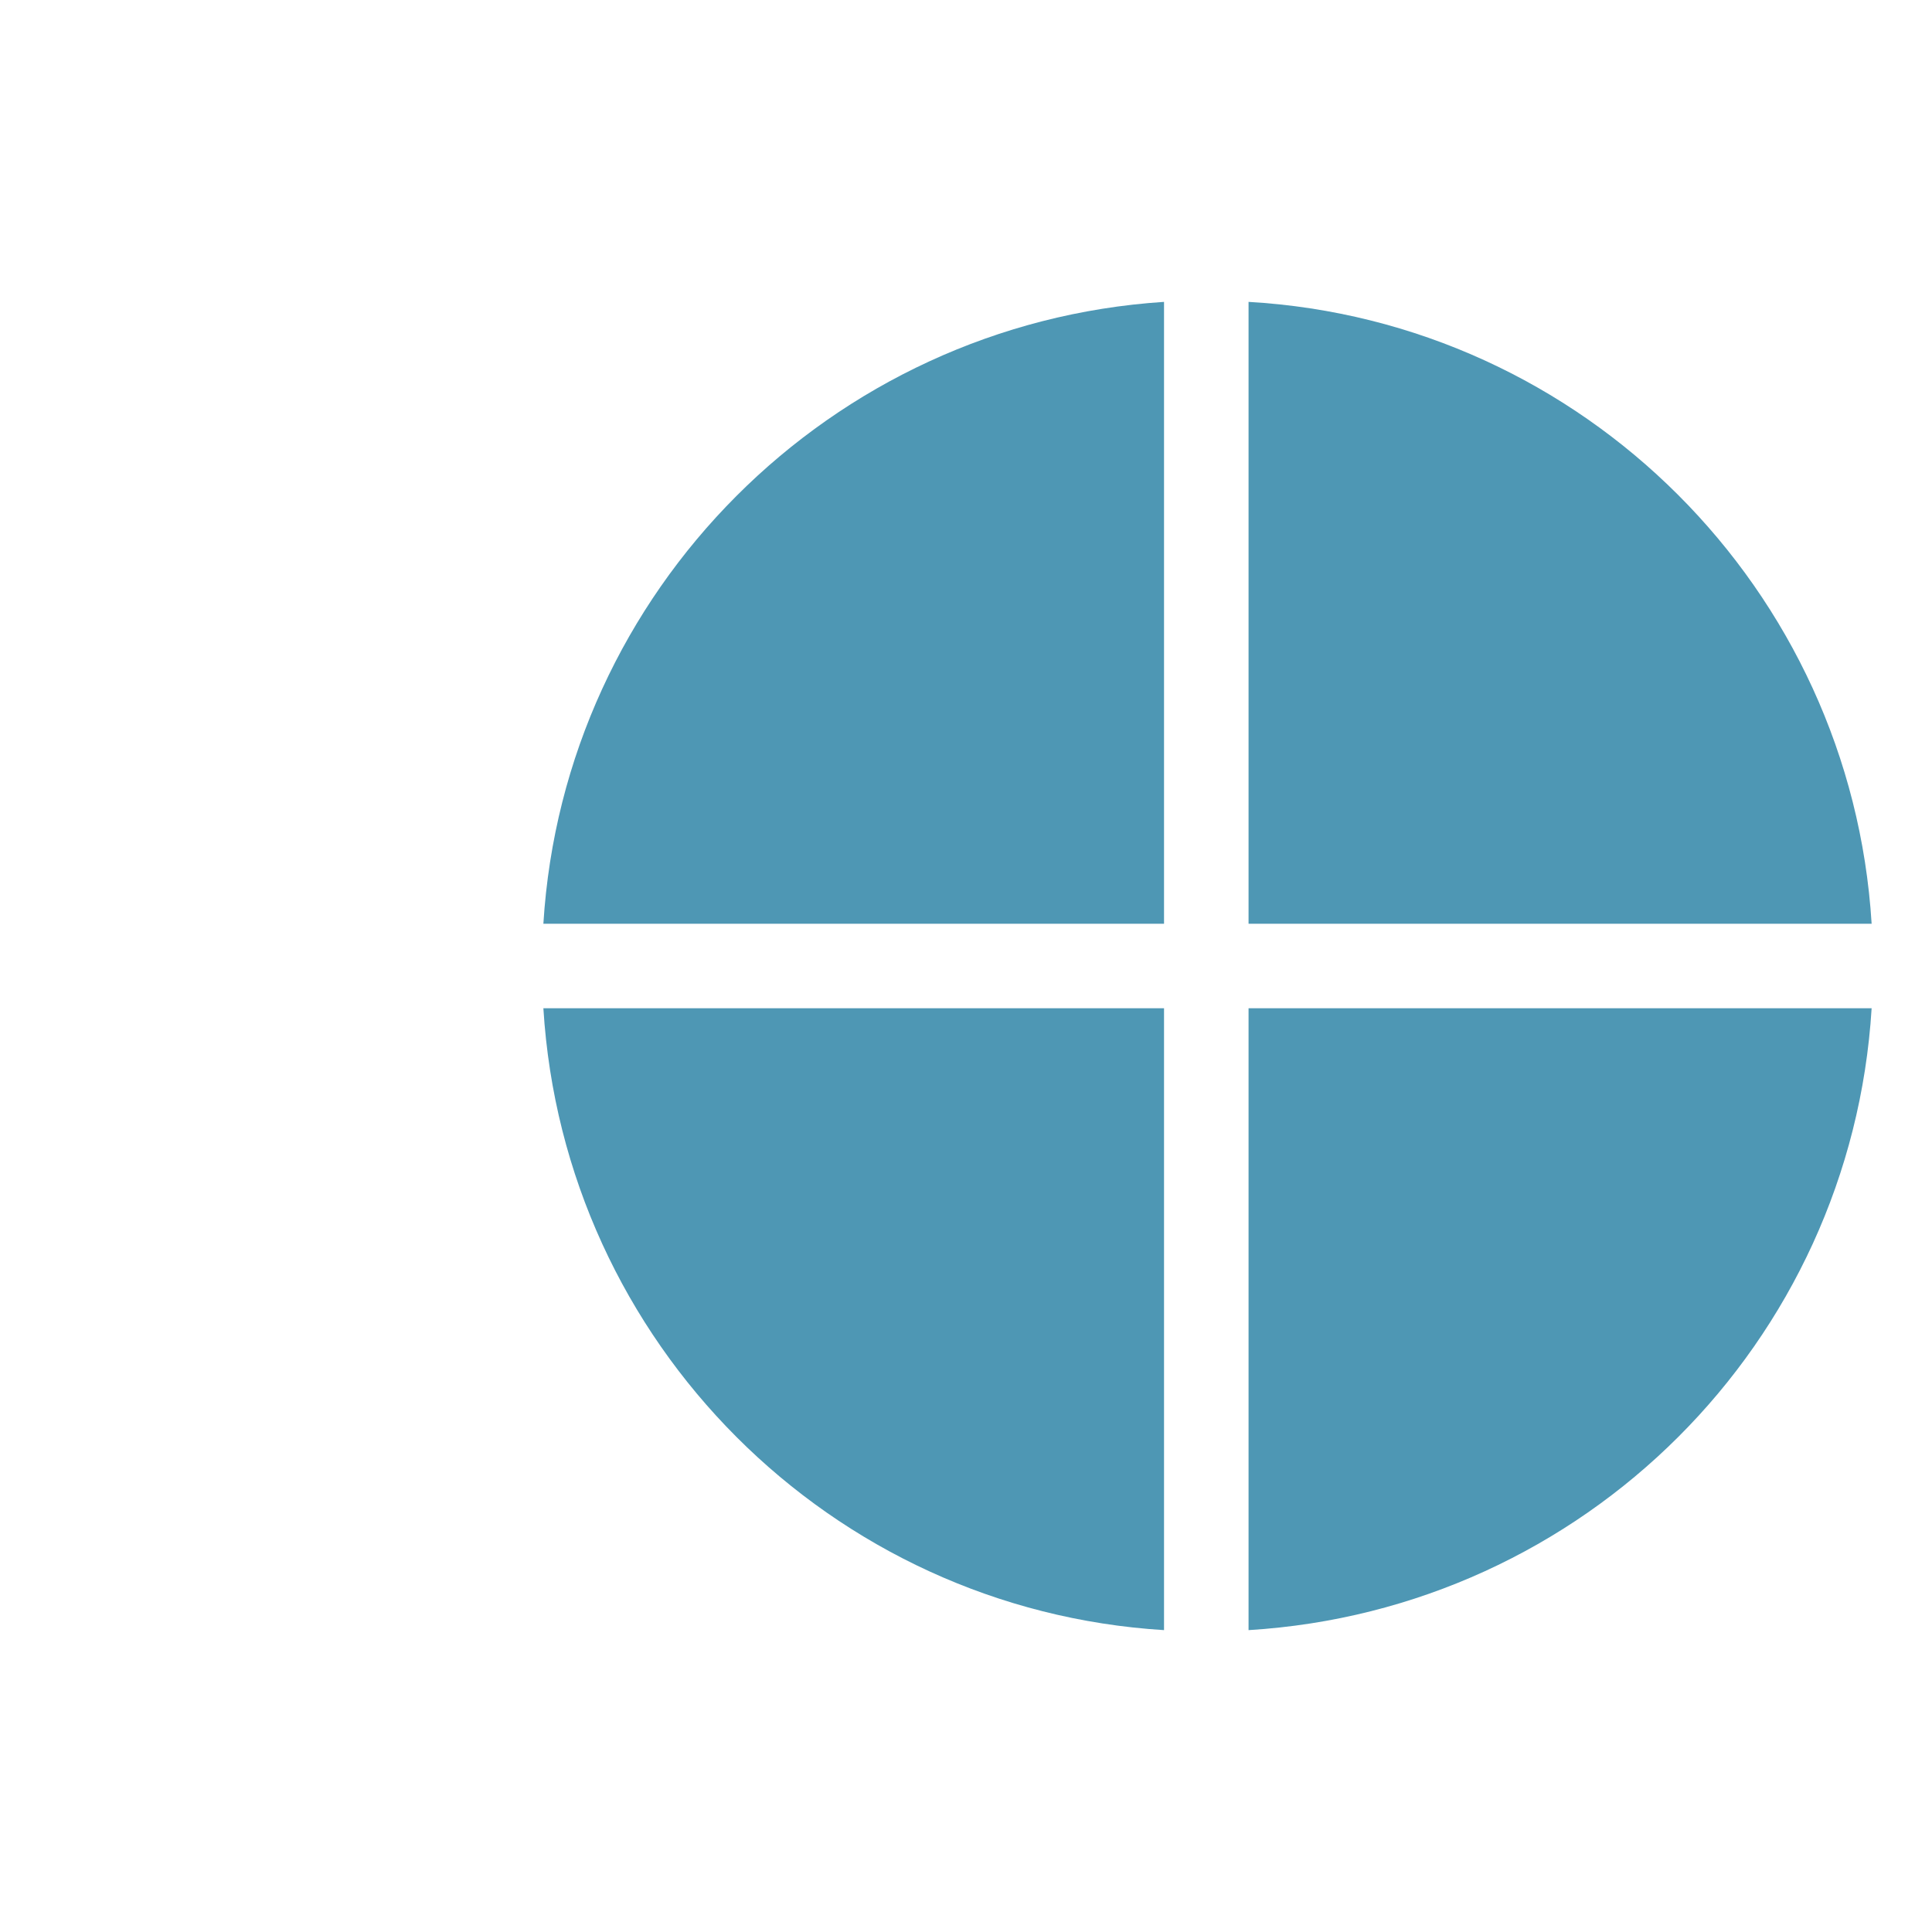
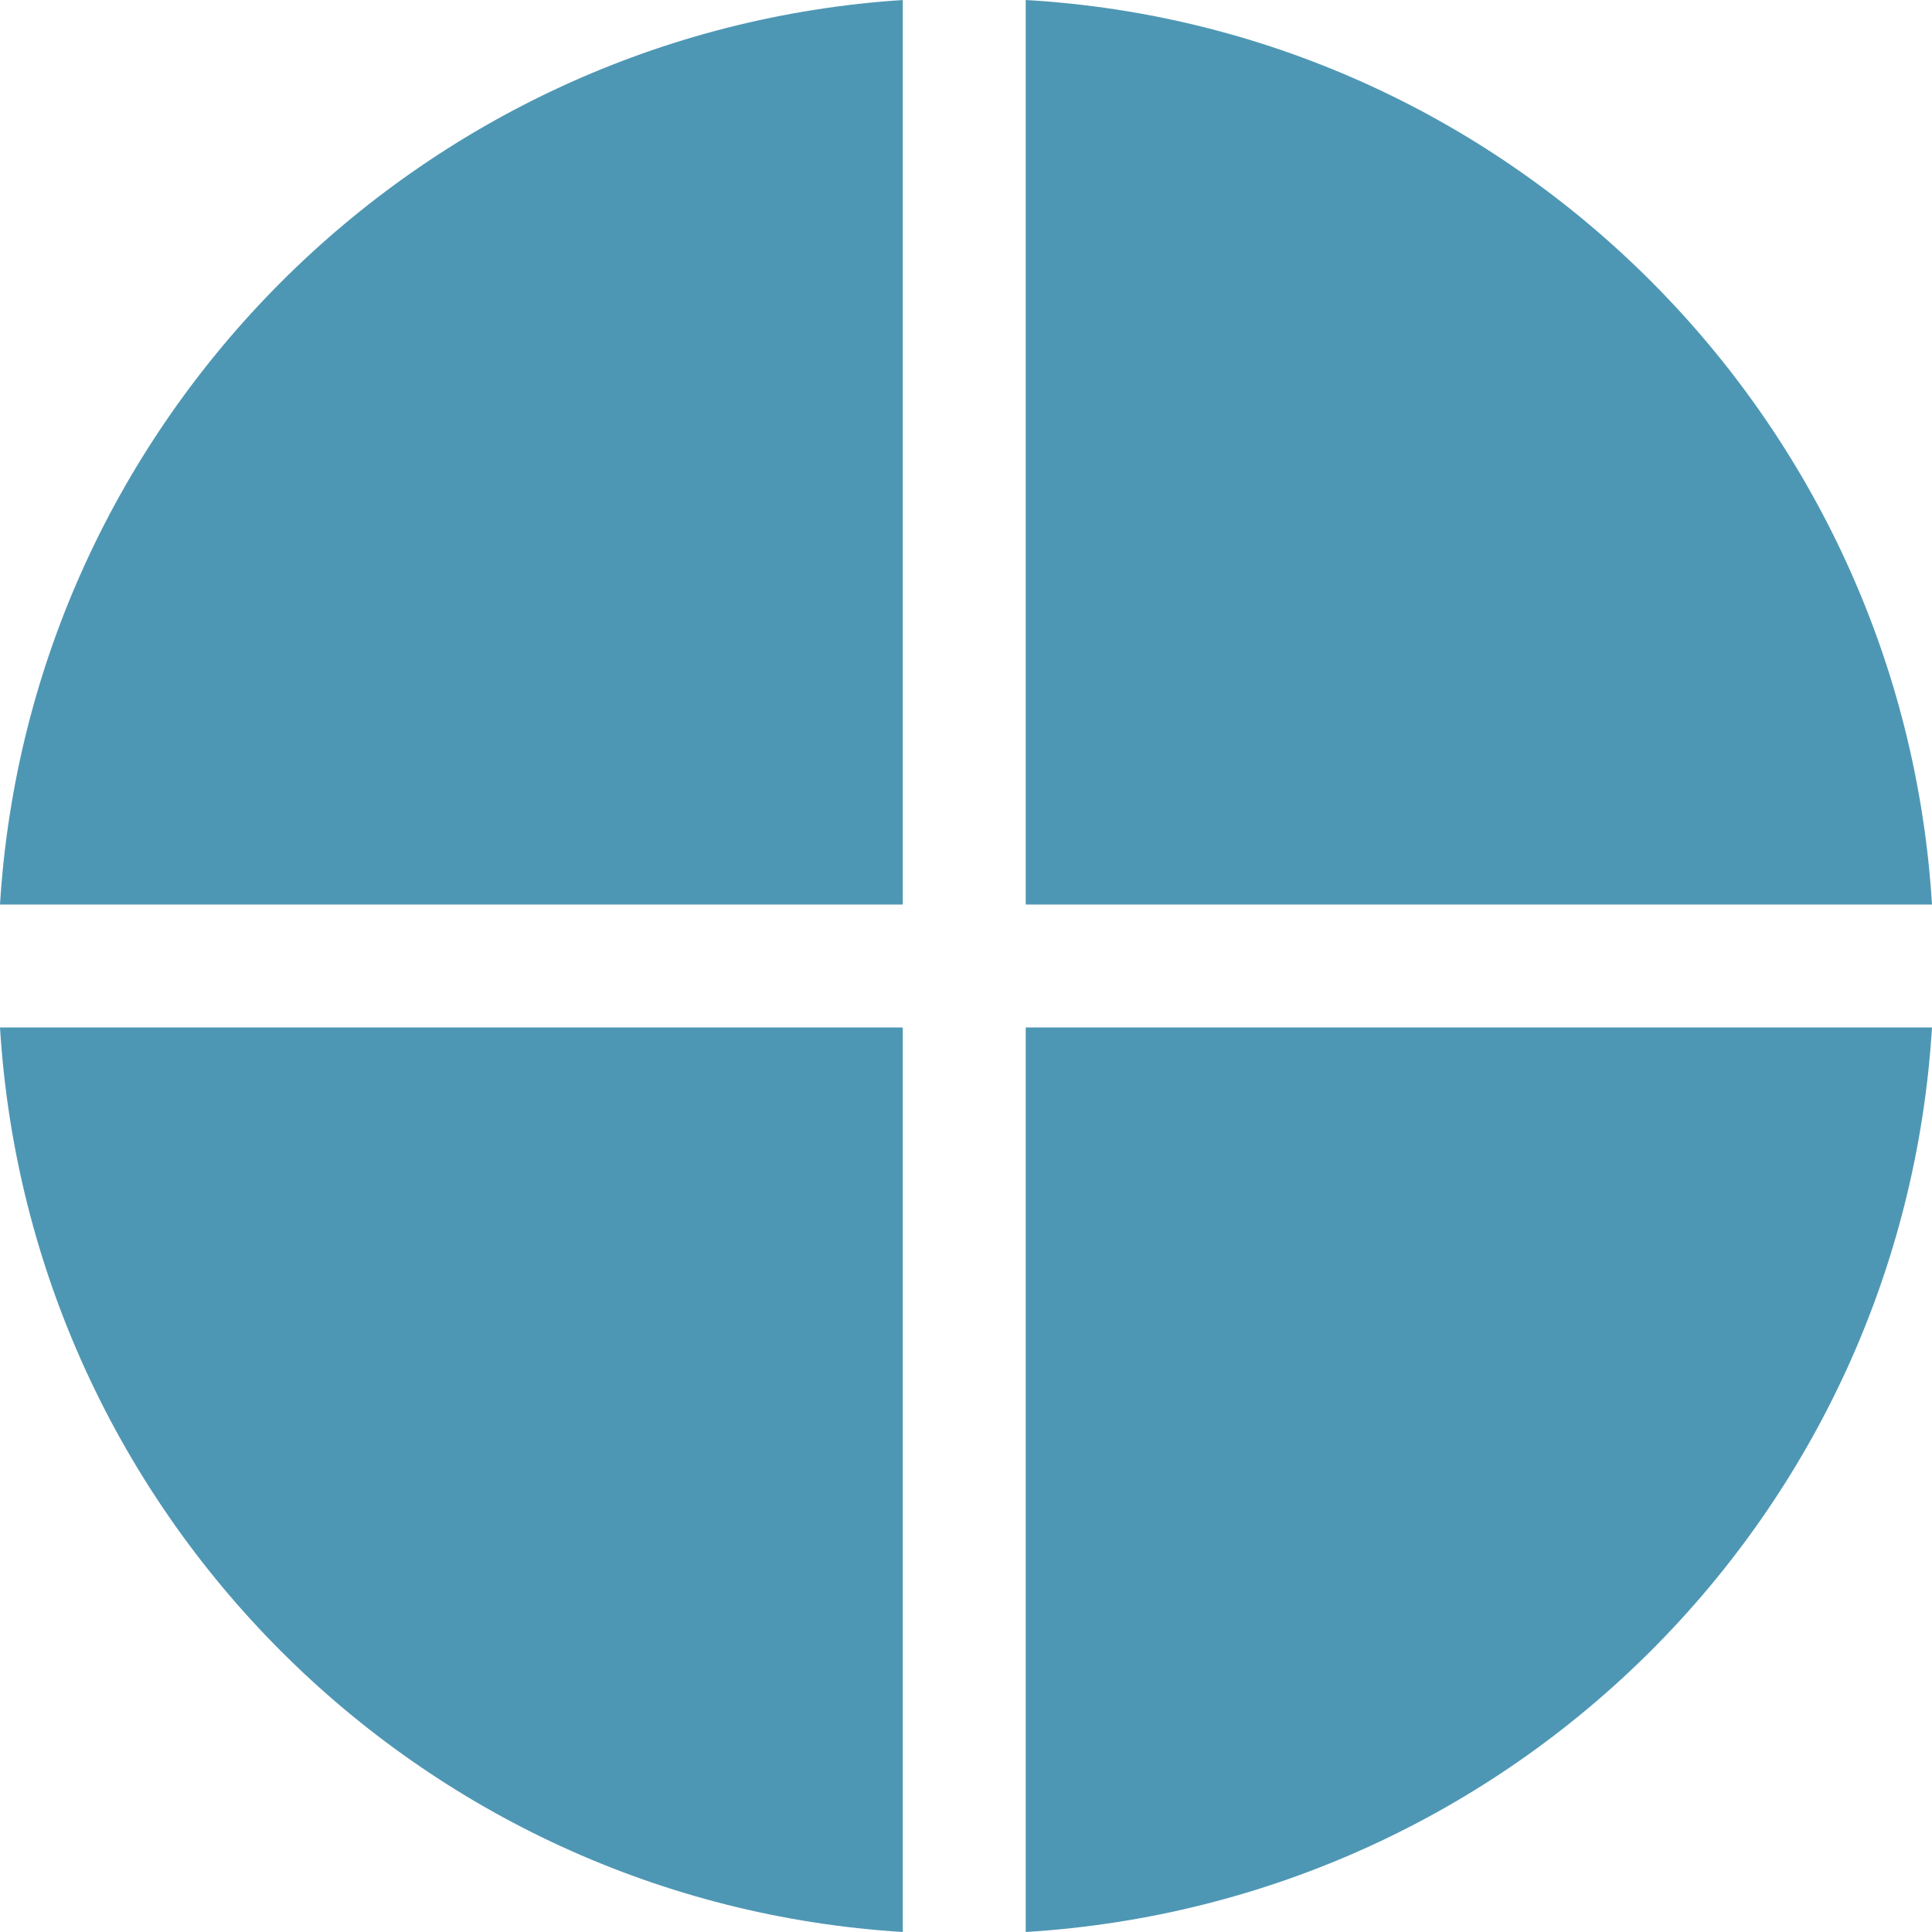
- <svg xmlns="http://www.w3.org/2000/svg" version="1.1" id="Layer_1" x="0px" y="0px" viewBox="0 0 16 16" style="enable-background:new 0 0 16 16;" xml:space="preserve">
+ <svg xmlns="http://www.w3.org/2000/svg" version="1.1" x="0px" y="0px" viewBox="4.5 2.5 11 11" style="enable-background:new 4.5 2.5 11 11;" xml:space="preserve">
  <style type="text/css">
	.st0{fill:#4E97B4;}
</style>
  <g>
    <path class="st0" d="M10.34,7.65h5.16c-0.17-2.77-2.39-4.99-5.16-5.15V7.65z" />
    <path class="st0" d="M9.64,7.65V2.5C6.88,2.68,4.67,4.89,4.5,7.65H9.64z" />
    <path class="st0" d="M9.64,8.35H4.5c0.17,2.77,2.38,4.98,5.14,5.15V8.35z" />
    <path class="st0" d="M10.34,8.35v5.15c2.78-0.17,4.99-2.38,5.16-5.15H10.34z" />
  </g>
</svg>
